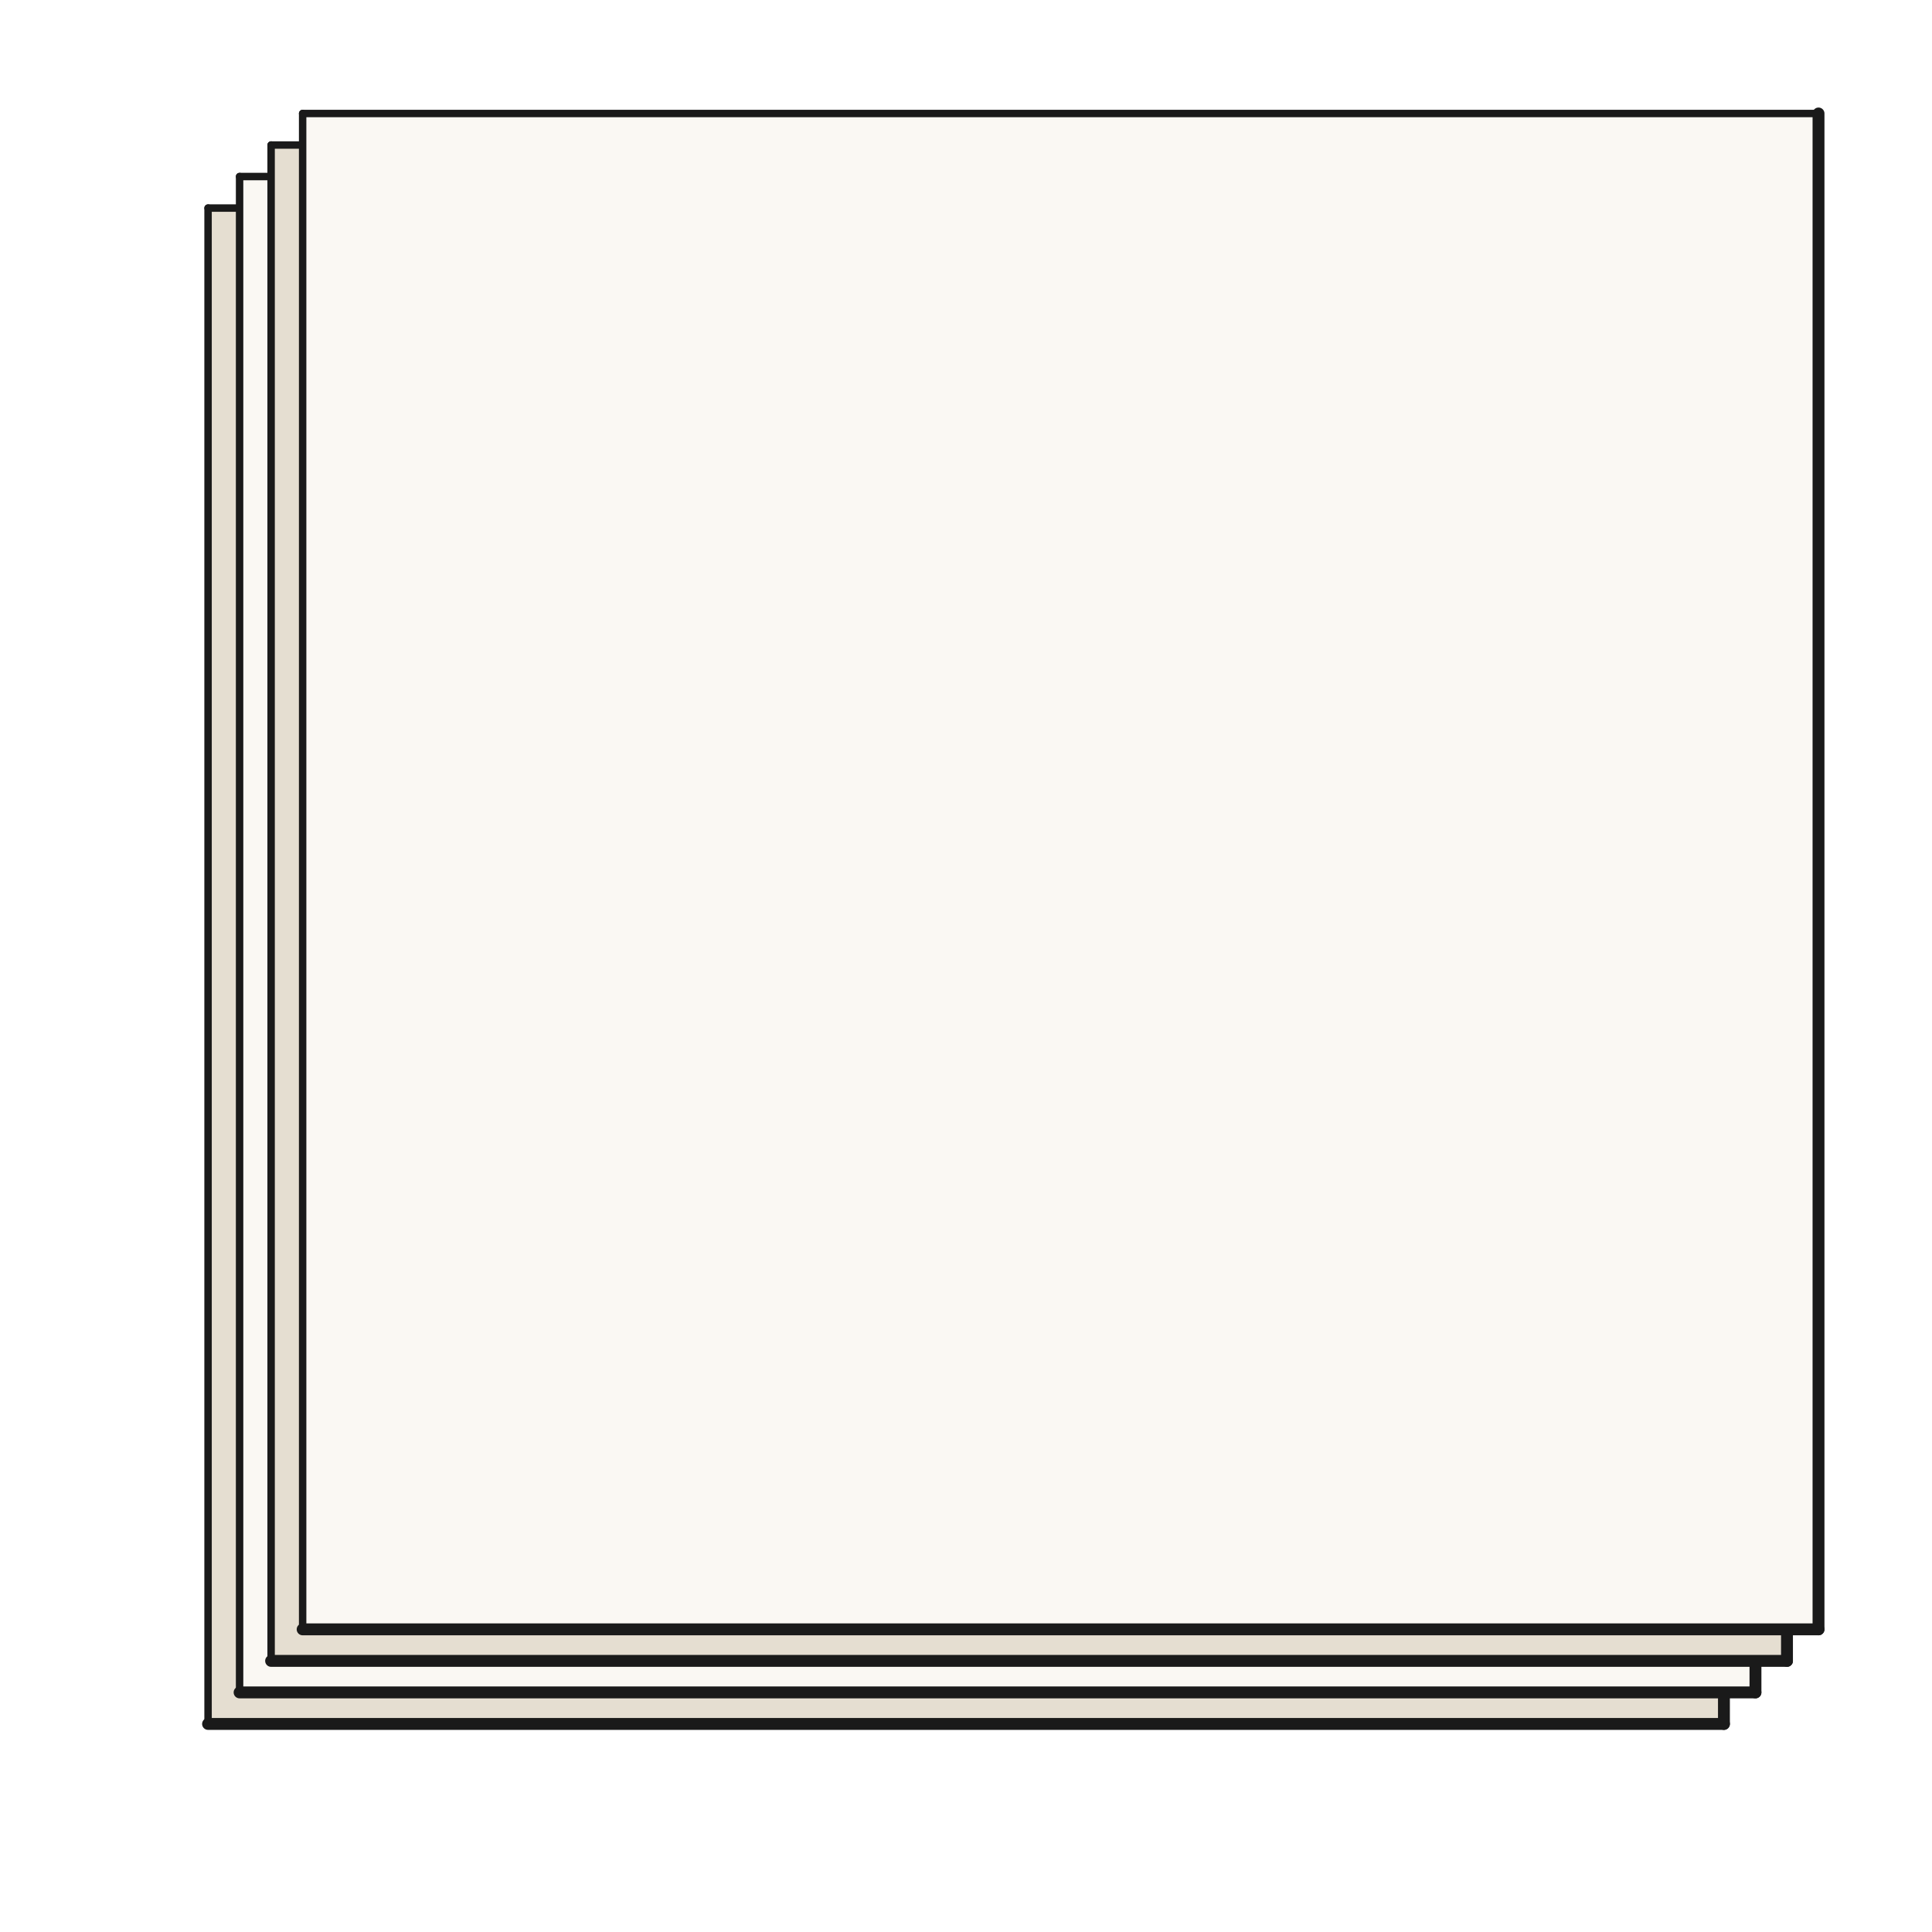
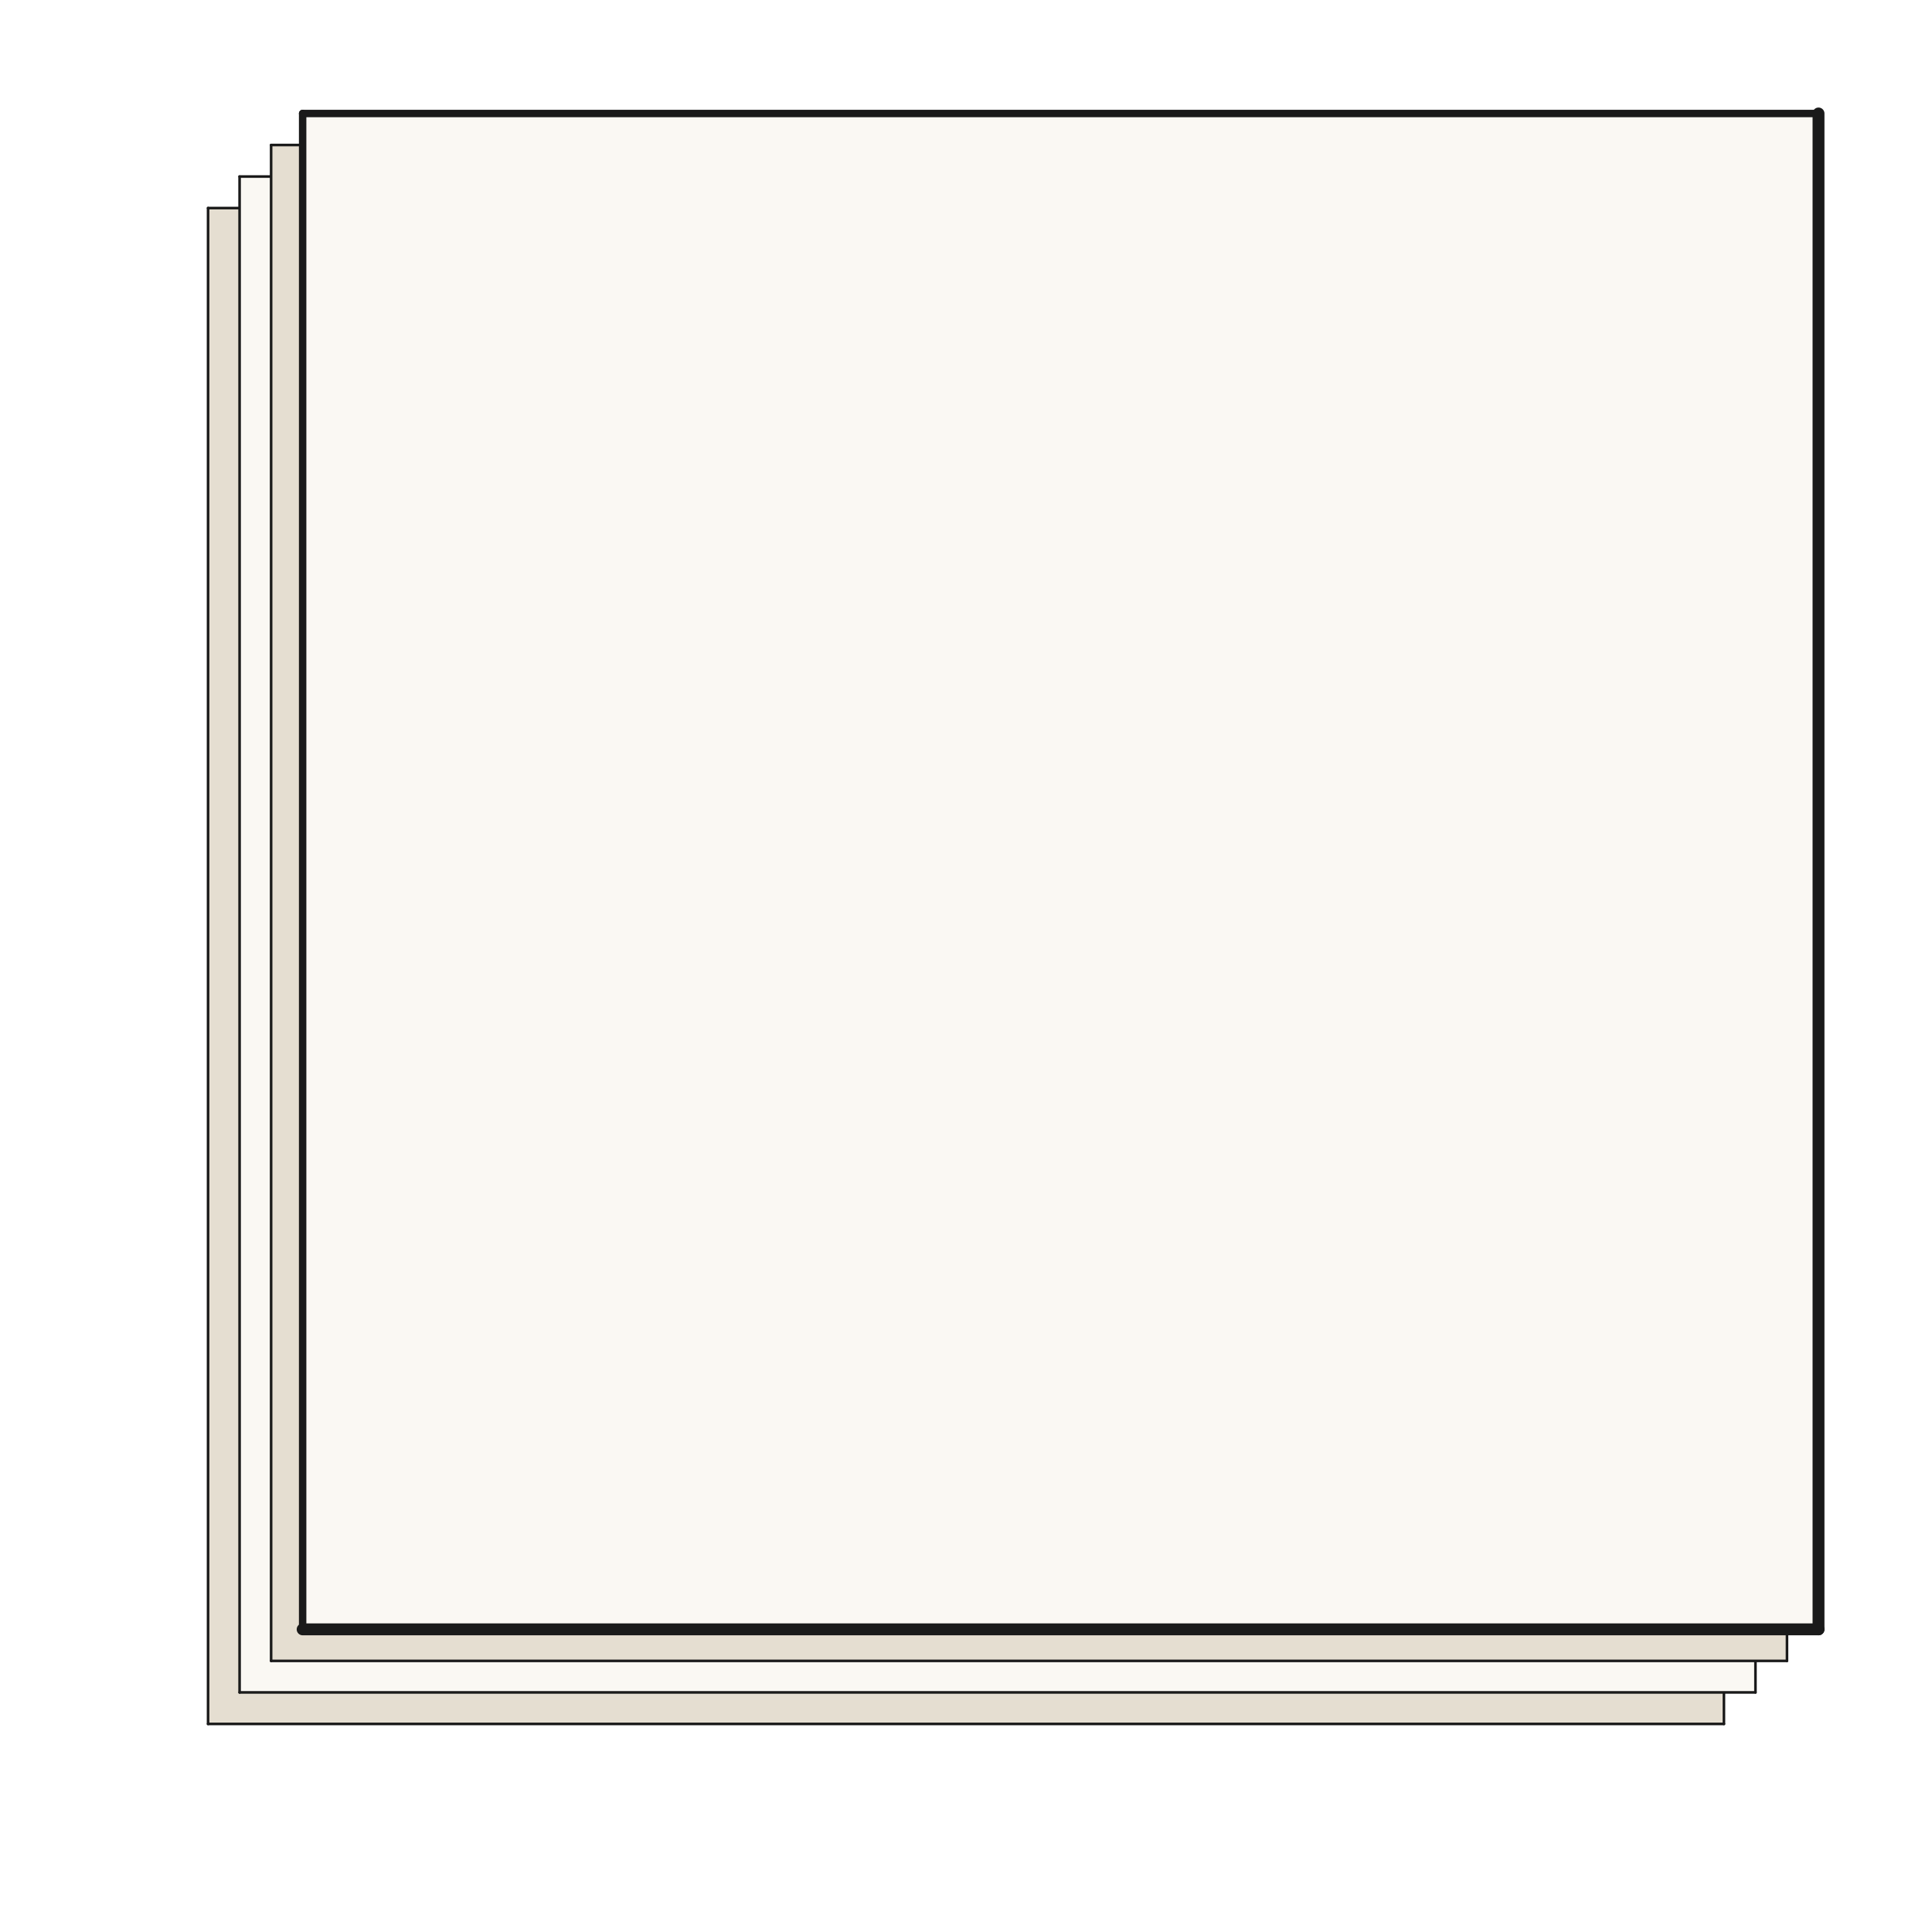
<svg xmlns="http://www.w3.org/2000/svg" width="260" height="260" viewBox="0 0 260 260">
  <rect x="0" y="0" width="260" height="260" fill="#ffffff" />
  <g fill="none" stroke-linecap="round" stroke-linejoin="round">
    <path d="M 28 232 L 232 232 L 232 28 L 28 28 Z" fill="#e5ded1" />
-     <path d="M 28 28 L 28 232" stroke="#1a1a1a" stroke-width="1" />
-     <path d="M 28 28 L 232 28" stroke="#1a1a1a" stroke-width="1" />
-     <path d="M 232 232 L 28 232" stroke="#1a1a1a" stroke-width="1.6" />
-     <path d="M 232 28 L 232 232" stroke="#1a1a1a" stroke-width="1.6" />
+     <path d="M 28 28 L 28 232" stroke="#1a1a1a" stroke-width="0.35" />
+     <path d="M 28 28 L 232 28" stroke="#1a1a1a" stroke-width="0.35" />
+     <path d="M 232 232 L 28 232" stroke="#1a1a1a" stroke-width="0.35" />
+     <path d="M 232 28 L 232 232" stroke="#1a1a1a" stroke-width="0.35" />
    <path d="M 32.243 23.757 L 32.243 227.757 L 236.243 227.757 L 236.243 23.757 Z" fill="#faf8f3" />
-     <path d="M 32.243 23.757 L 32.243 227.757" stroke="#1a1a1a" stroke-width="1" />
-     <path d="M 32.243 23.757 L 236.243 23.757" stroke="#1a1a1a" stroke-width="1" />
-     <path d="M 32.243 227.757 L 236.243 227.757" stroke="#1a1a1a" stroke-width="1.6" />
-     <path d="M 236.243 227.757 L 236.243 23.757" stroke="#1a1a1a" stroke-width="1.6" />
+     <path d="M 32.243 23.757 L 32.243 227.757" stroke="#1a1a1a" stroke-width="0.35" />
+     <path d="M 32.243 23.757 L 236.243 23.757" stroke="#1a1a1a" stroke-width="0.35" />
+     <path d="M 32.243 227.757 L 236.243 227.757" stroke="#1a1a1a" stroke-width="0.35" />
+     <path d="M 236.243 227.757 L 236.243 23.757" stroke="#1a1a1a" stroke-width="0.35" />
    <path d="M 36.485 223.515 L 240.485 223.515 L 240.485 19.515 L 36.485 19.515 Z" fill="#e5ded1" />
-     <path d="M 36.485 19.515 L 240.485 19.515" stroke="#1a1a1a" stroke-width="1" />
-     <path d="M 36.485 19.515 L 36.485 223.515" stroke="#1a1a1a" stroke-width="1" />
-     <path d="M 240.485 19.515 L 240.485 223.515" stroke="#1a1a1a" stroke-width="1.6" />
-     <path d="M 240.485 223.515 L 36.485 223.515" stroke="#1a1a1a" stroke-width="1.6" />
+     <path d="M 36.485 19.515 L 240.485 19.515" stroke="#1a1a1a" stroke-width="0.35" />
+     <path d="M 36.485 19.515 L 36.485 223.515" stroke="#1a1a1a" stroke-width="0.35" />
+     <path d="M 240.485 19.515 L 240.485 223.515" stroke="#1a1a1a" stroke-width="0.35" />
+     <path d="M 240.485 223.515 L 36.485 223.515" stroke="#1a1a1a" stroke-width="0.35" />
    <path d="M 40.728 15.272 L 40.728 219.272 L 244.728 219.272 L 244.728 15.272 Z" fill="#faf8f3" />
+     <path d="M 40.728 15.272 L 40.728 219.272" stroke="#1a1a1a" stroke-width="0.35" />
+     <path d="M 40.728 15.272 L 244.728 15.272" stroke="#1a1a1a" stroke-width="0.35" />
+     <path d="M 40.728 219.272 L 244.728 219.272" stroke="#1a1a1a" stroke-width="0.35" />
+     <path d="M 244.728 219.272 L 244.728 15.272" stroke="#1a1a1a" stroke-width="0.35" />
    <path d="M 40.728 15.272 L 40.728 219.272" stroke="#1a1a1a" stroke-width="1" />
    <path d="M 40.728 15.272 L 244.728 15.272" stroke="#1a1a1a" stroke-width="1" />
-     <path d="M 40.728 219.272 L 244.728 219.272" stroke="#1a1a1a" stroke-width="1.6" />
+     <path d="M 244.728 219.272 L 40.728 219.272" stroke="#1a1a1a" stroke-width="1.6" />
    <path d="M 244.728 219.272 L 244.728 15.272" stroke="#1a1a1a" stroke-width="1.6" />
  </g>
</svg>
